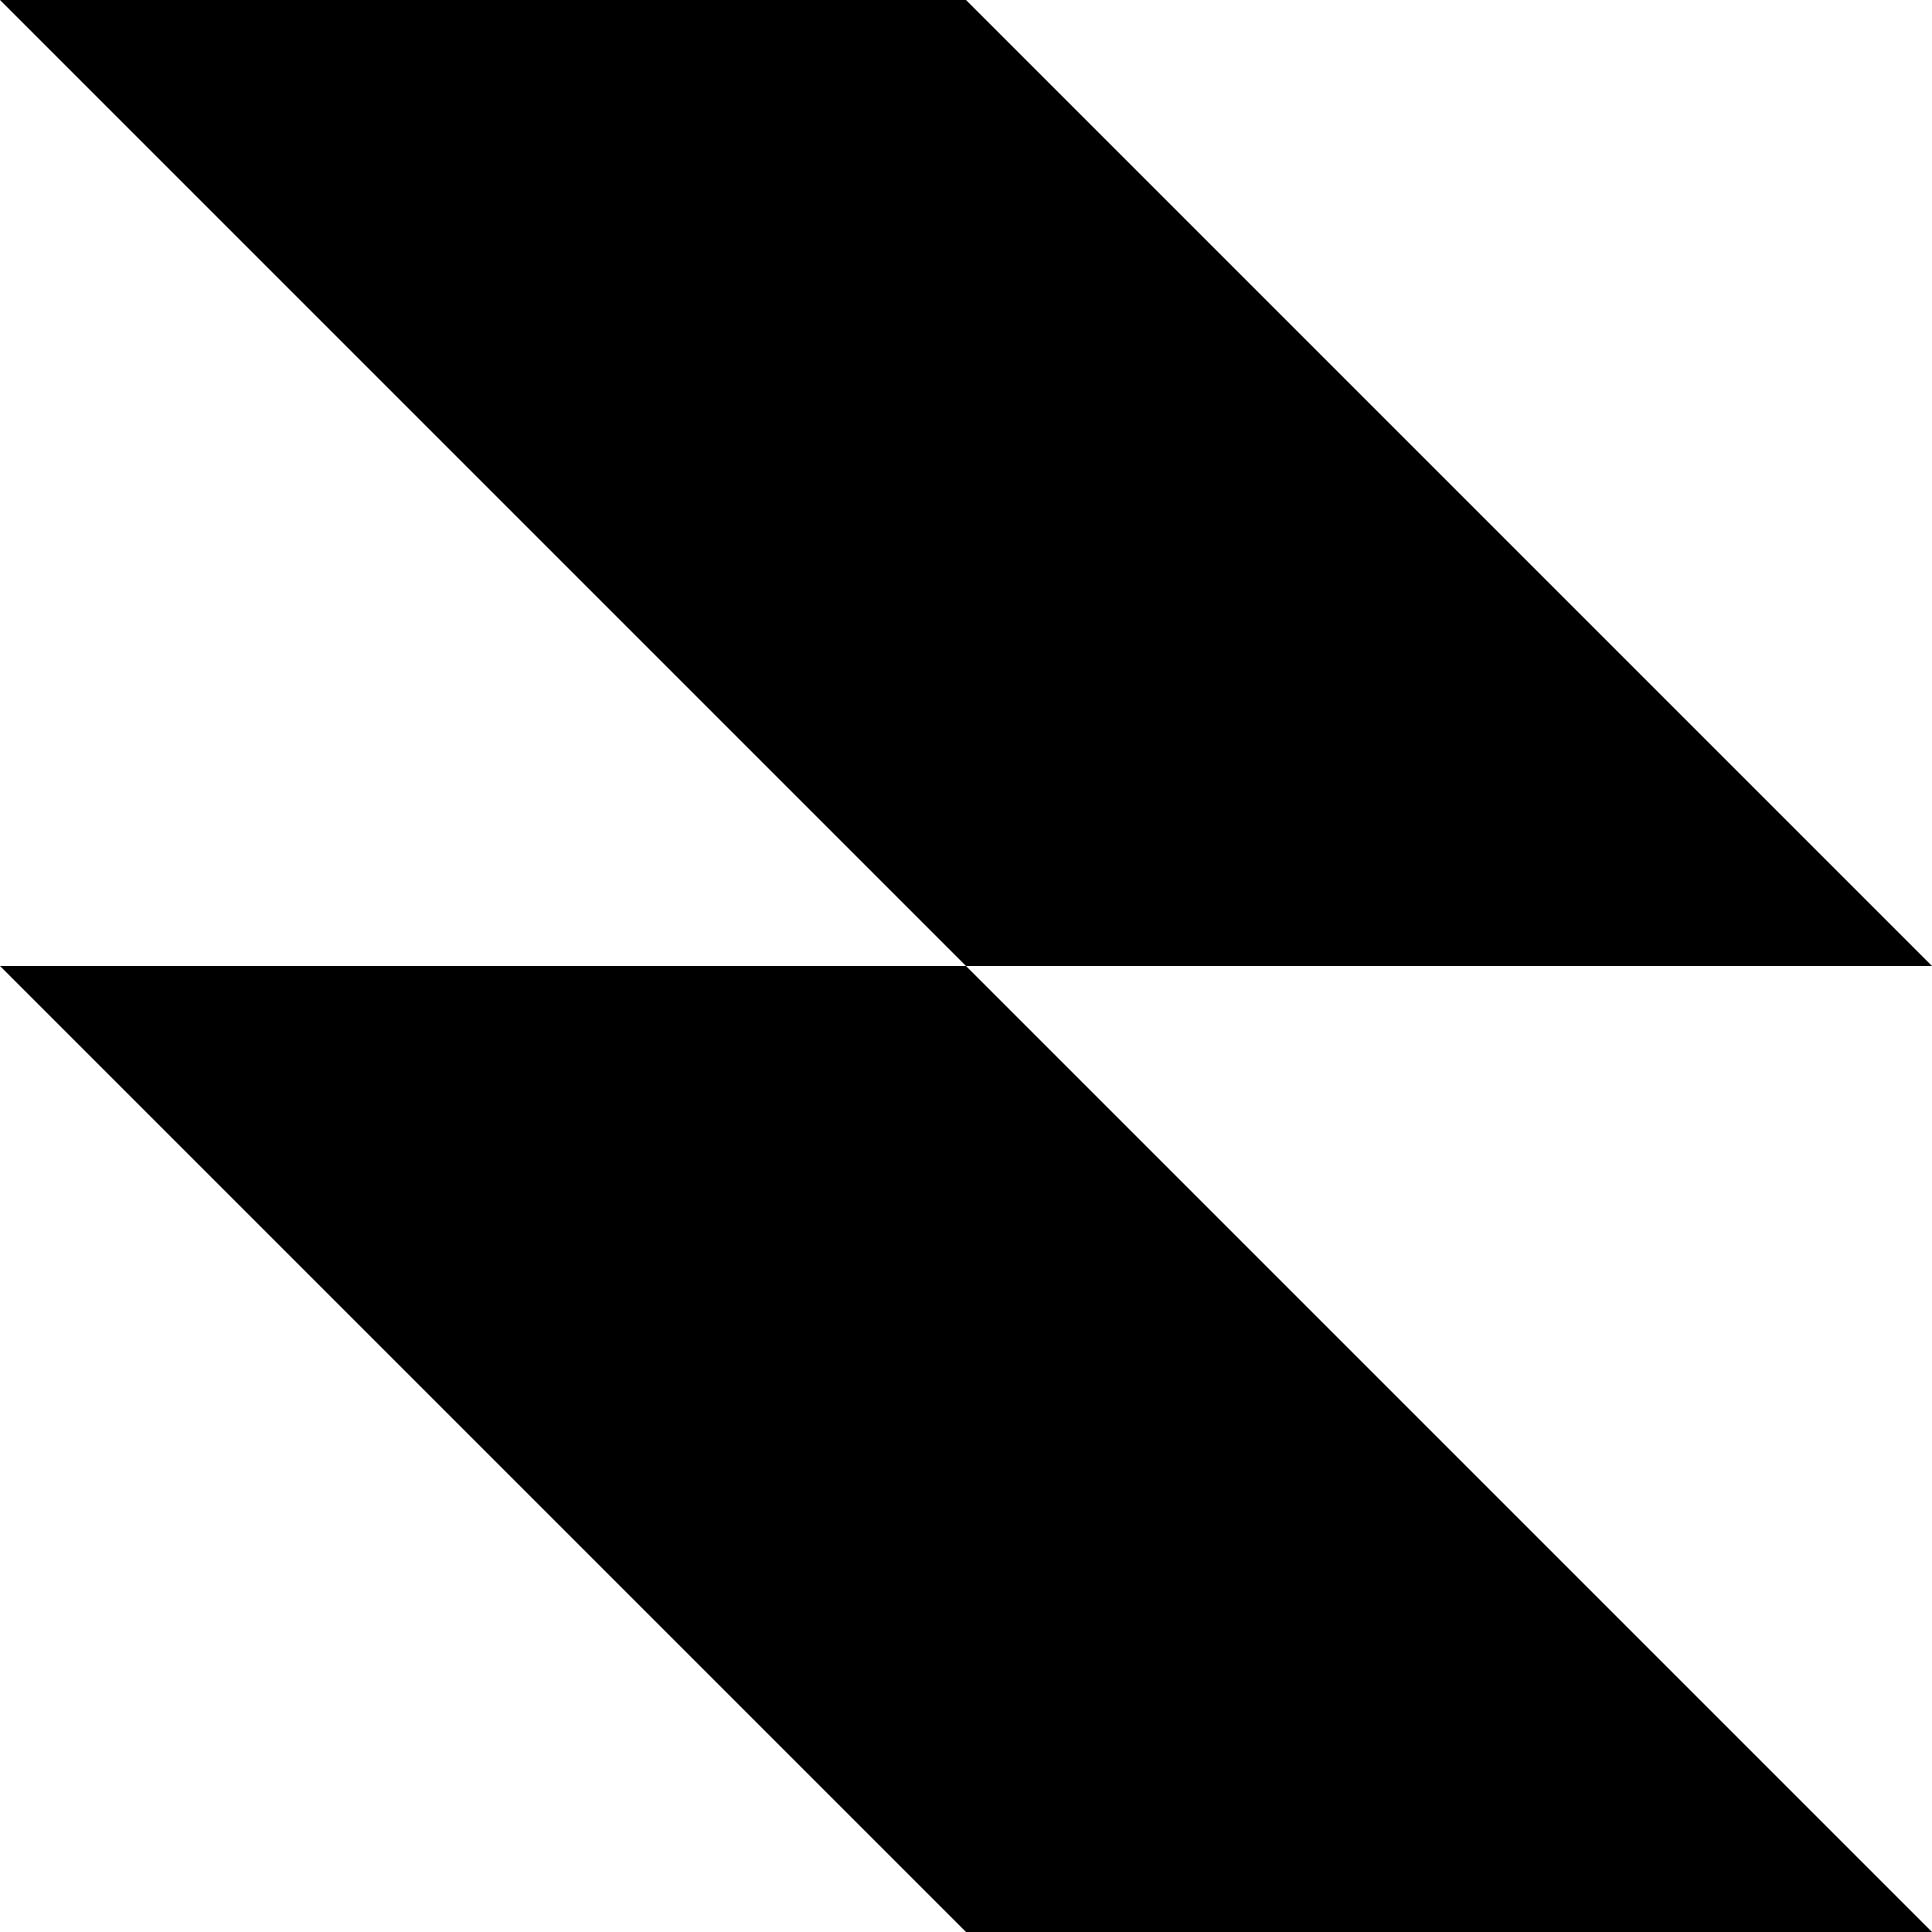
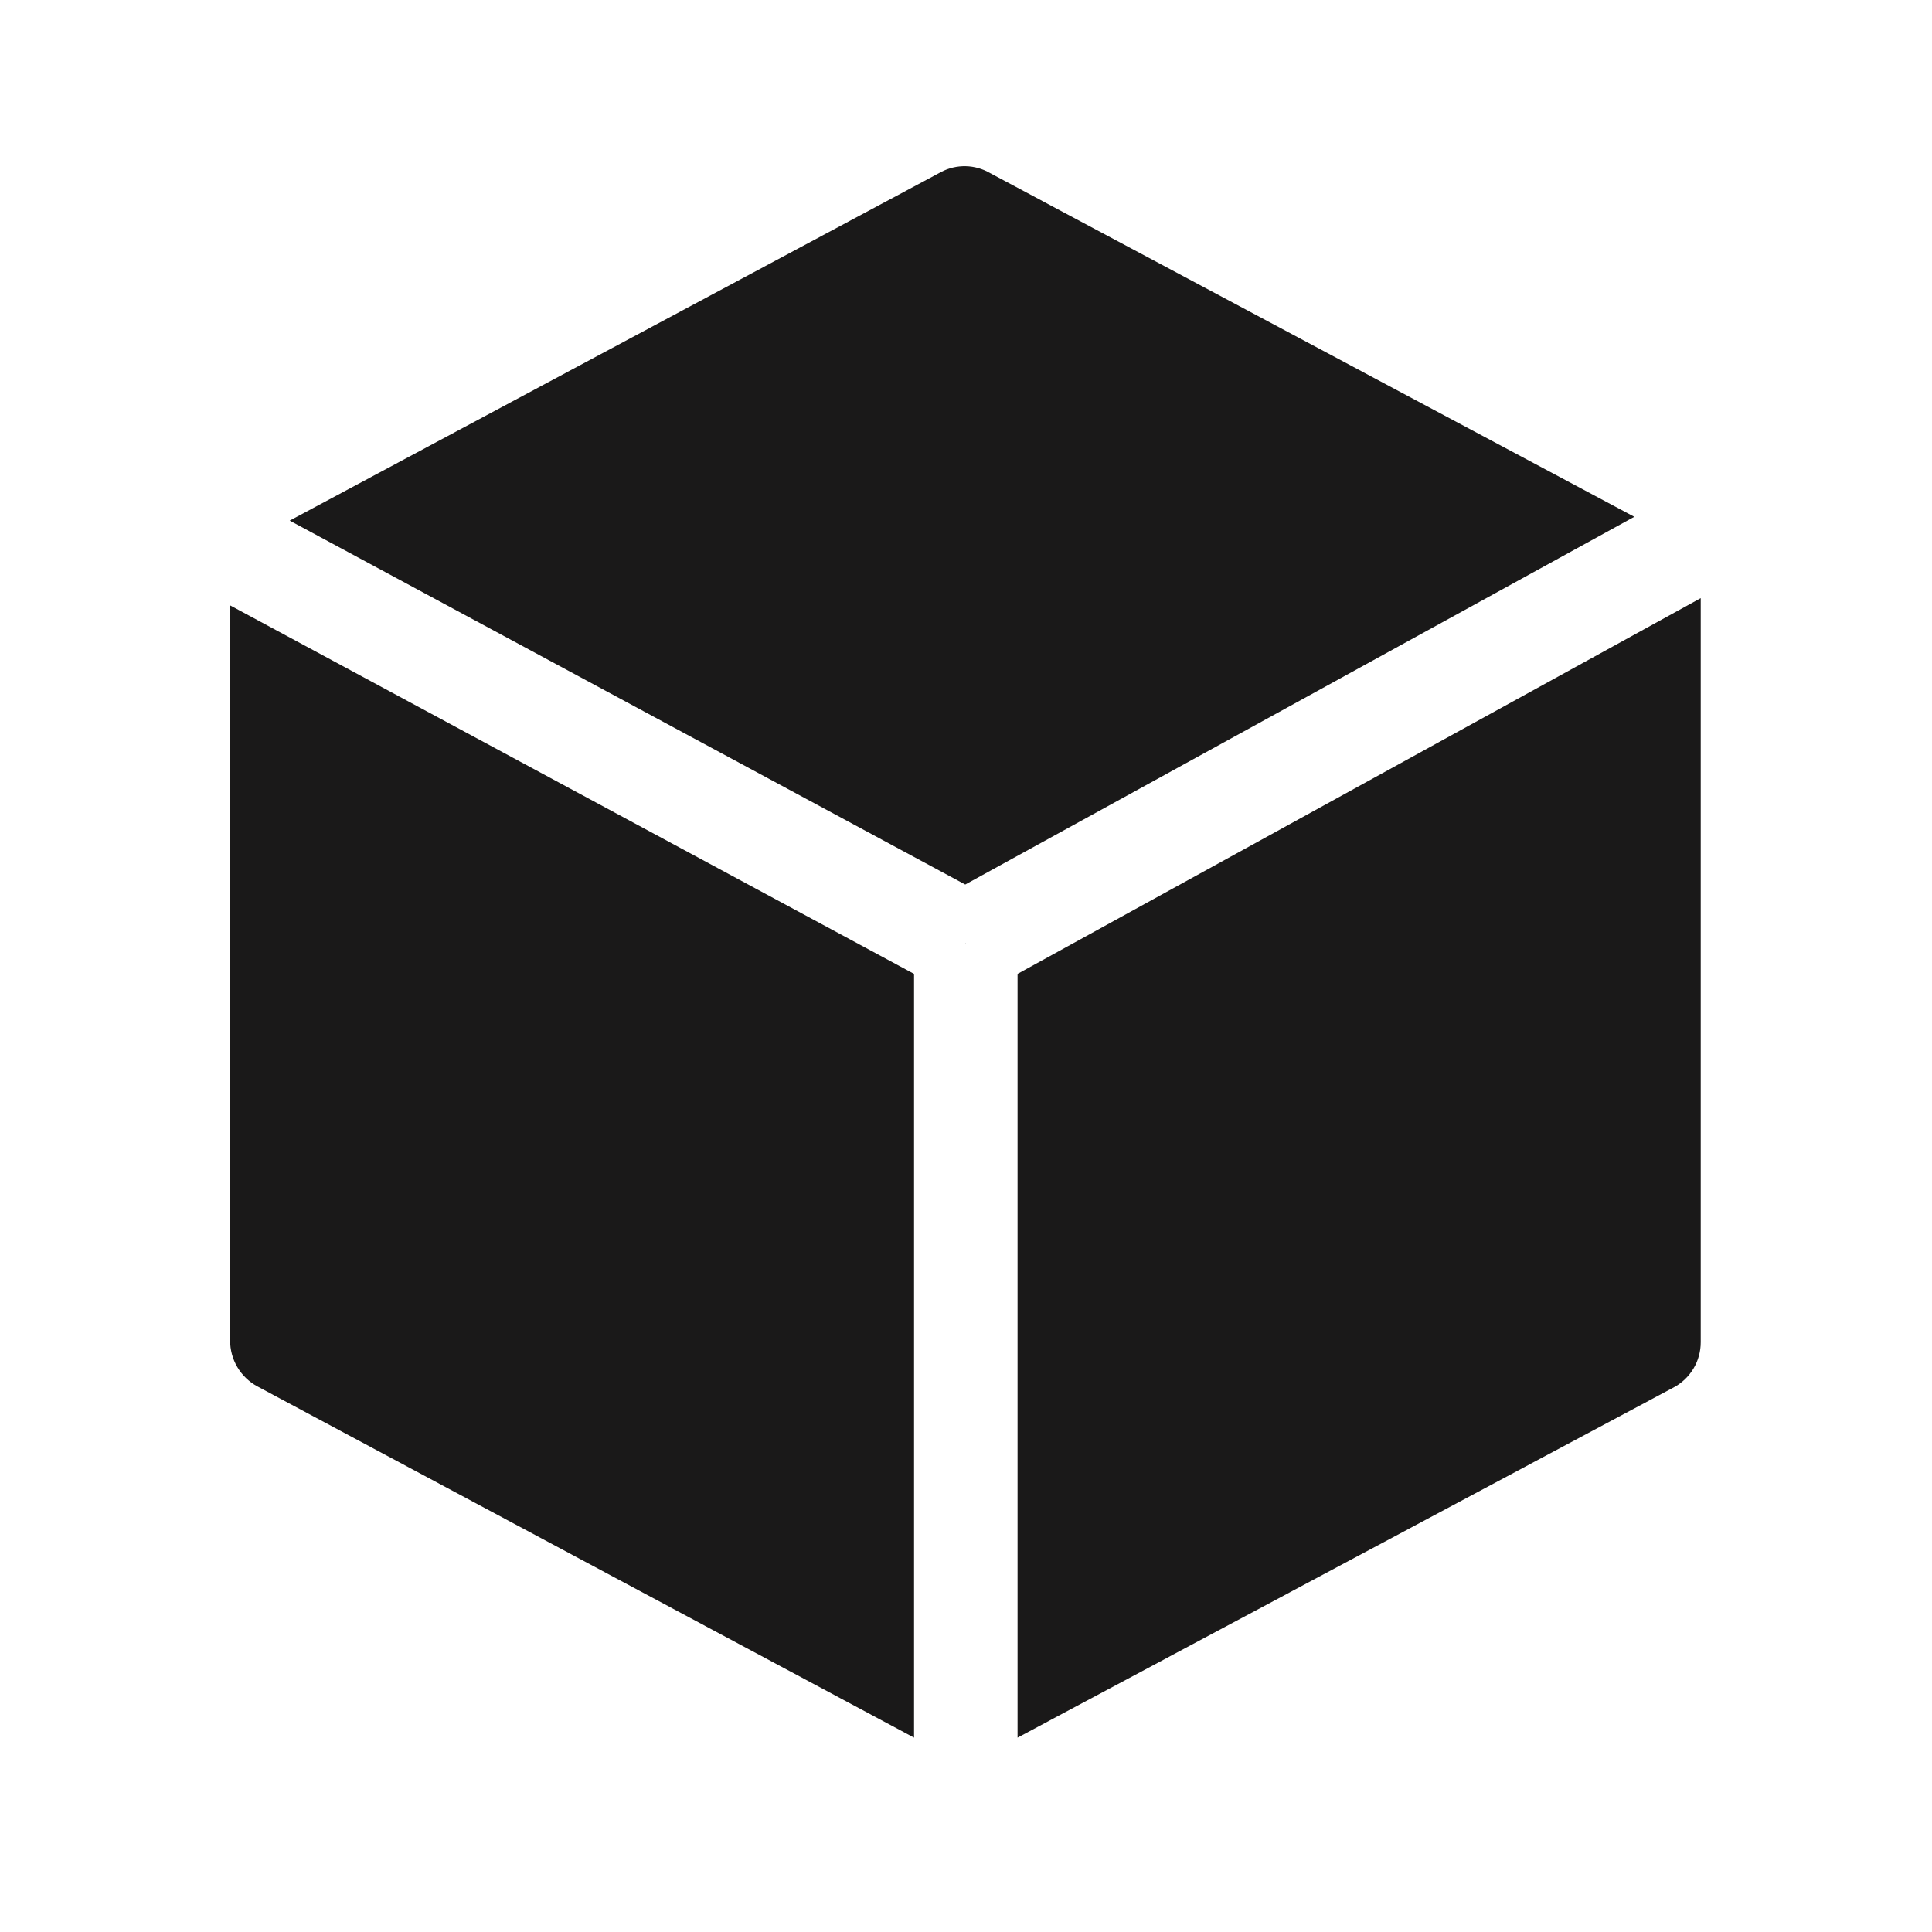
- <svg xmlns="http://www.w3.org/2000/svg" fill="none" height="96" viewBox="0 0 96 96" width="96">
-   <clipPath id="a">
-     <path d="m0 0h96v96h-96z" />
-   </clipPath>
-   <g clip-path="url(#a)">
-     <path clip-rule="evenodd" d="m48 0h-48l48 48h-48l48 48h48l-48-48h48z" fill="#000" fill-rule="evenodd" />
+ <svg xmlns="http://www.w3.org/2000/svg" width="24" height="24" viewBox="0 0 810 810" preserveAspectRatio="xMidYMid meet">
+   <defs>
+     <clipPath id="2ac95aedef">
+       <path d="M 31 0.371 L 596 0.371 L 596 302 L 31 302 Z M 31 0.371 " />
+     </clipPath>
+     <clipPath id="f34ac25ee1">
+       <rect x="0" width="625" y="0" height="673" />
+     </clipPath>
+   </defs>
+   <g transform="matrix(1,0,0,1,90,69)">
+     <g clip-path="url(#f34ac25ee1)">
+       <g clip-rule="nonzero" clip-path="url(#2ac95aedef)">
+         <path style="stroke:none;fill-rule:nonzero;fill:#1a1919;fill-opacity:1;" d="M 304.594 3.094 L 31.457 149.266 L 314.68 301.848 L 595.18 147.668 L 325.086 3.574 C 323.539 2.668 321.902 1.969 320.176 1.48 C 318.453 0.992 316.691 0.723 314.902 0.684 C 313.109 0.641 311.34 0.824 309.594 1.23 C 307.848 1.641 306.18 2.262 304.594 3.094 Z M 304.594 3.094 " />
+       </g>
+       <path style="stroke:none;fill-rule:nonzero;fill:#1a1919;fill-opacity:1;" d="M 611.668 512.703 C 612.527 512.246 613.352 511.73 614.141 511.16 C 614.93 510.59 615.676 509.973 616.383 509.301 C 617.086 508.629 617.742 507.914 618.348 507.152 C 618.957 506.391 619.508 505.594 620.008 504.758 C 620.504 503.922 620.945 503.059 621.328 502.164 C 621.707 501.266 622.027 500.352 622.281 499.41 C 622.539 498.473 622.73 497.52 622.855 496.555 C 622.98 495.59 623.043 494.621 623.035 493.648 L 623.035 181.77 L 336.613 339.309 L 336.613 659.516 Z M 611.668 512.703 " />
+       <path style="stroke:none;fill-rule:nonzero;fill:#1a1919;fill-opacity:1;" d="M 314.84 326.5 L 314.68 326.34 L 314.68 326.5 Z M 314.84 326.5 " />
+       <path style="stroke:none;fill-rule:nonzero;fill:#1a1919;fill-opacity:1;" d="M 6.48 493.008 C 6.477 493.988 6.539 494.961 6.664 495.93 C 6.793 496.902 6.984 497.855 7.242 498.801 C 7.496 499.746 7.816 500.668 8.195 501.57 C 8.578 502.469 9.016 503.34 9.516 504.184 C 10.012 505.023 10.562 505.828 11.172 506.598 C 11.777 507.363 12.434 508.086 13.137 508.766 C 13.84 509.445 14.586 510.074 15.375 510.652 C 16.164 511.23 16.988 511.754 17.848 512.223 L 293.223 659.516 L 293.223 339.309 L 6.48 184.809 Z M 6.48 493.008 " />
+     </g>
  </g>
</svg>
